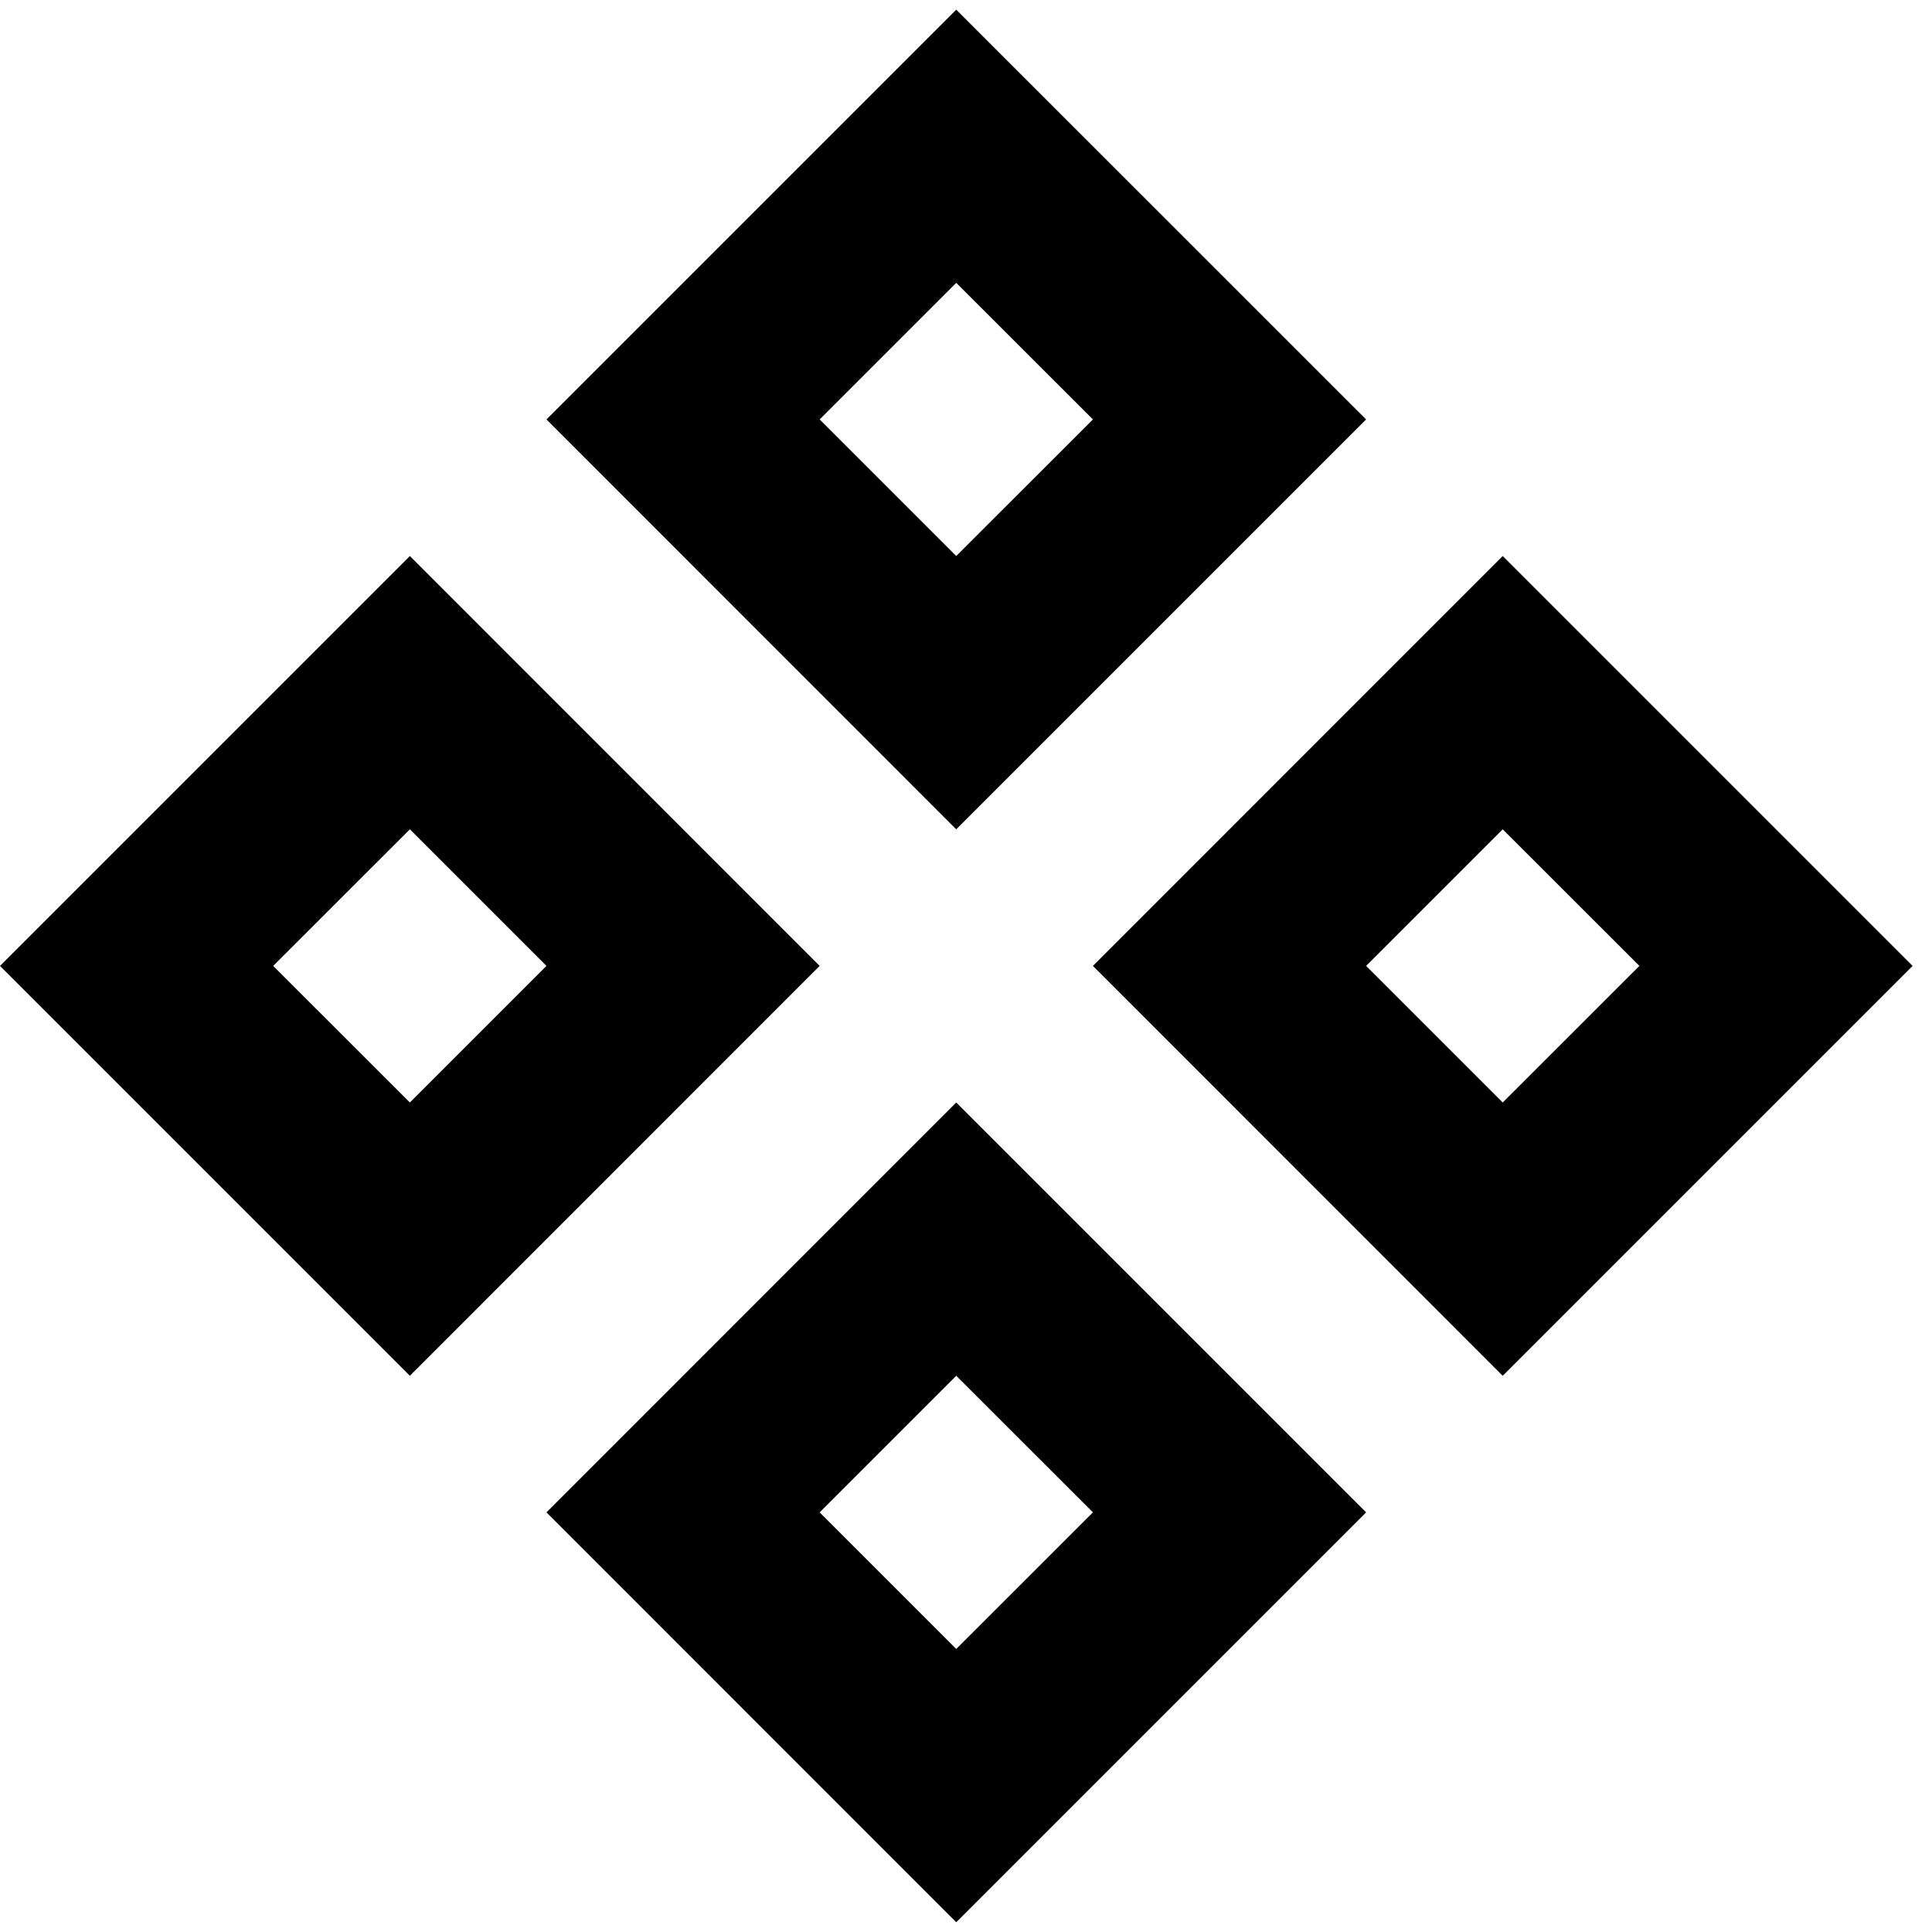
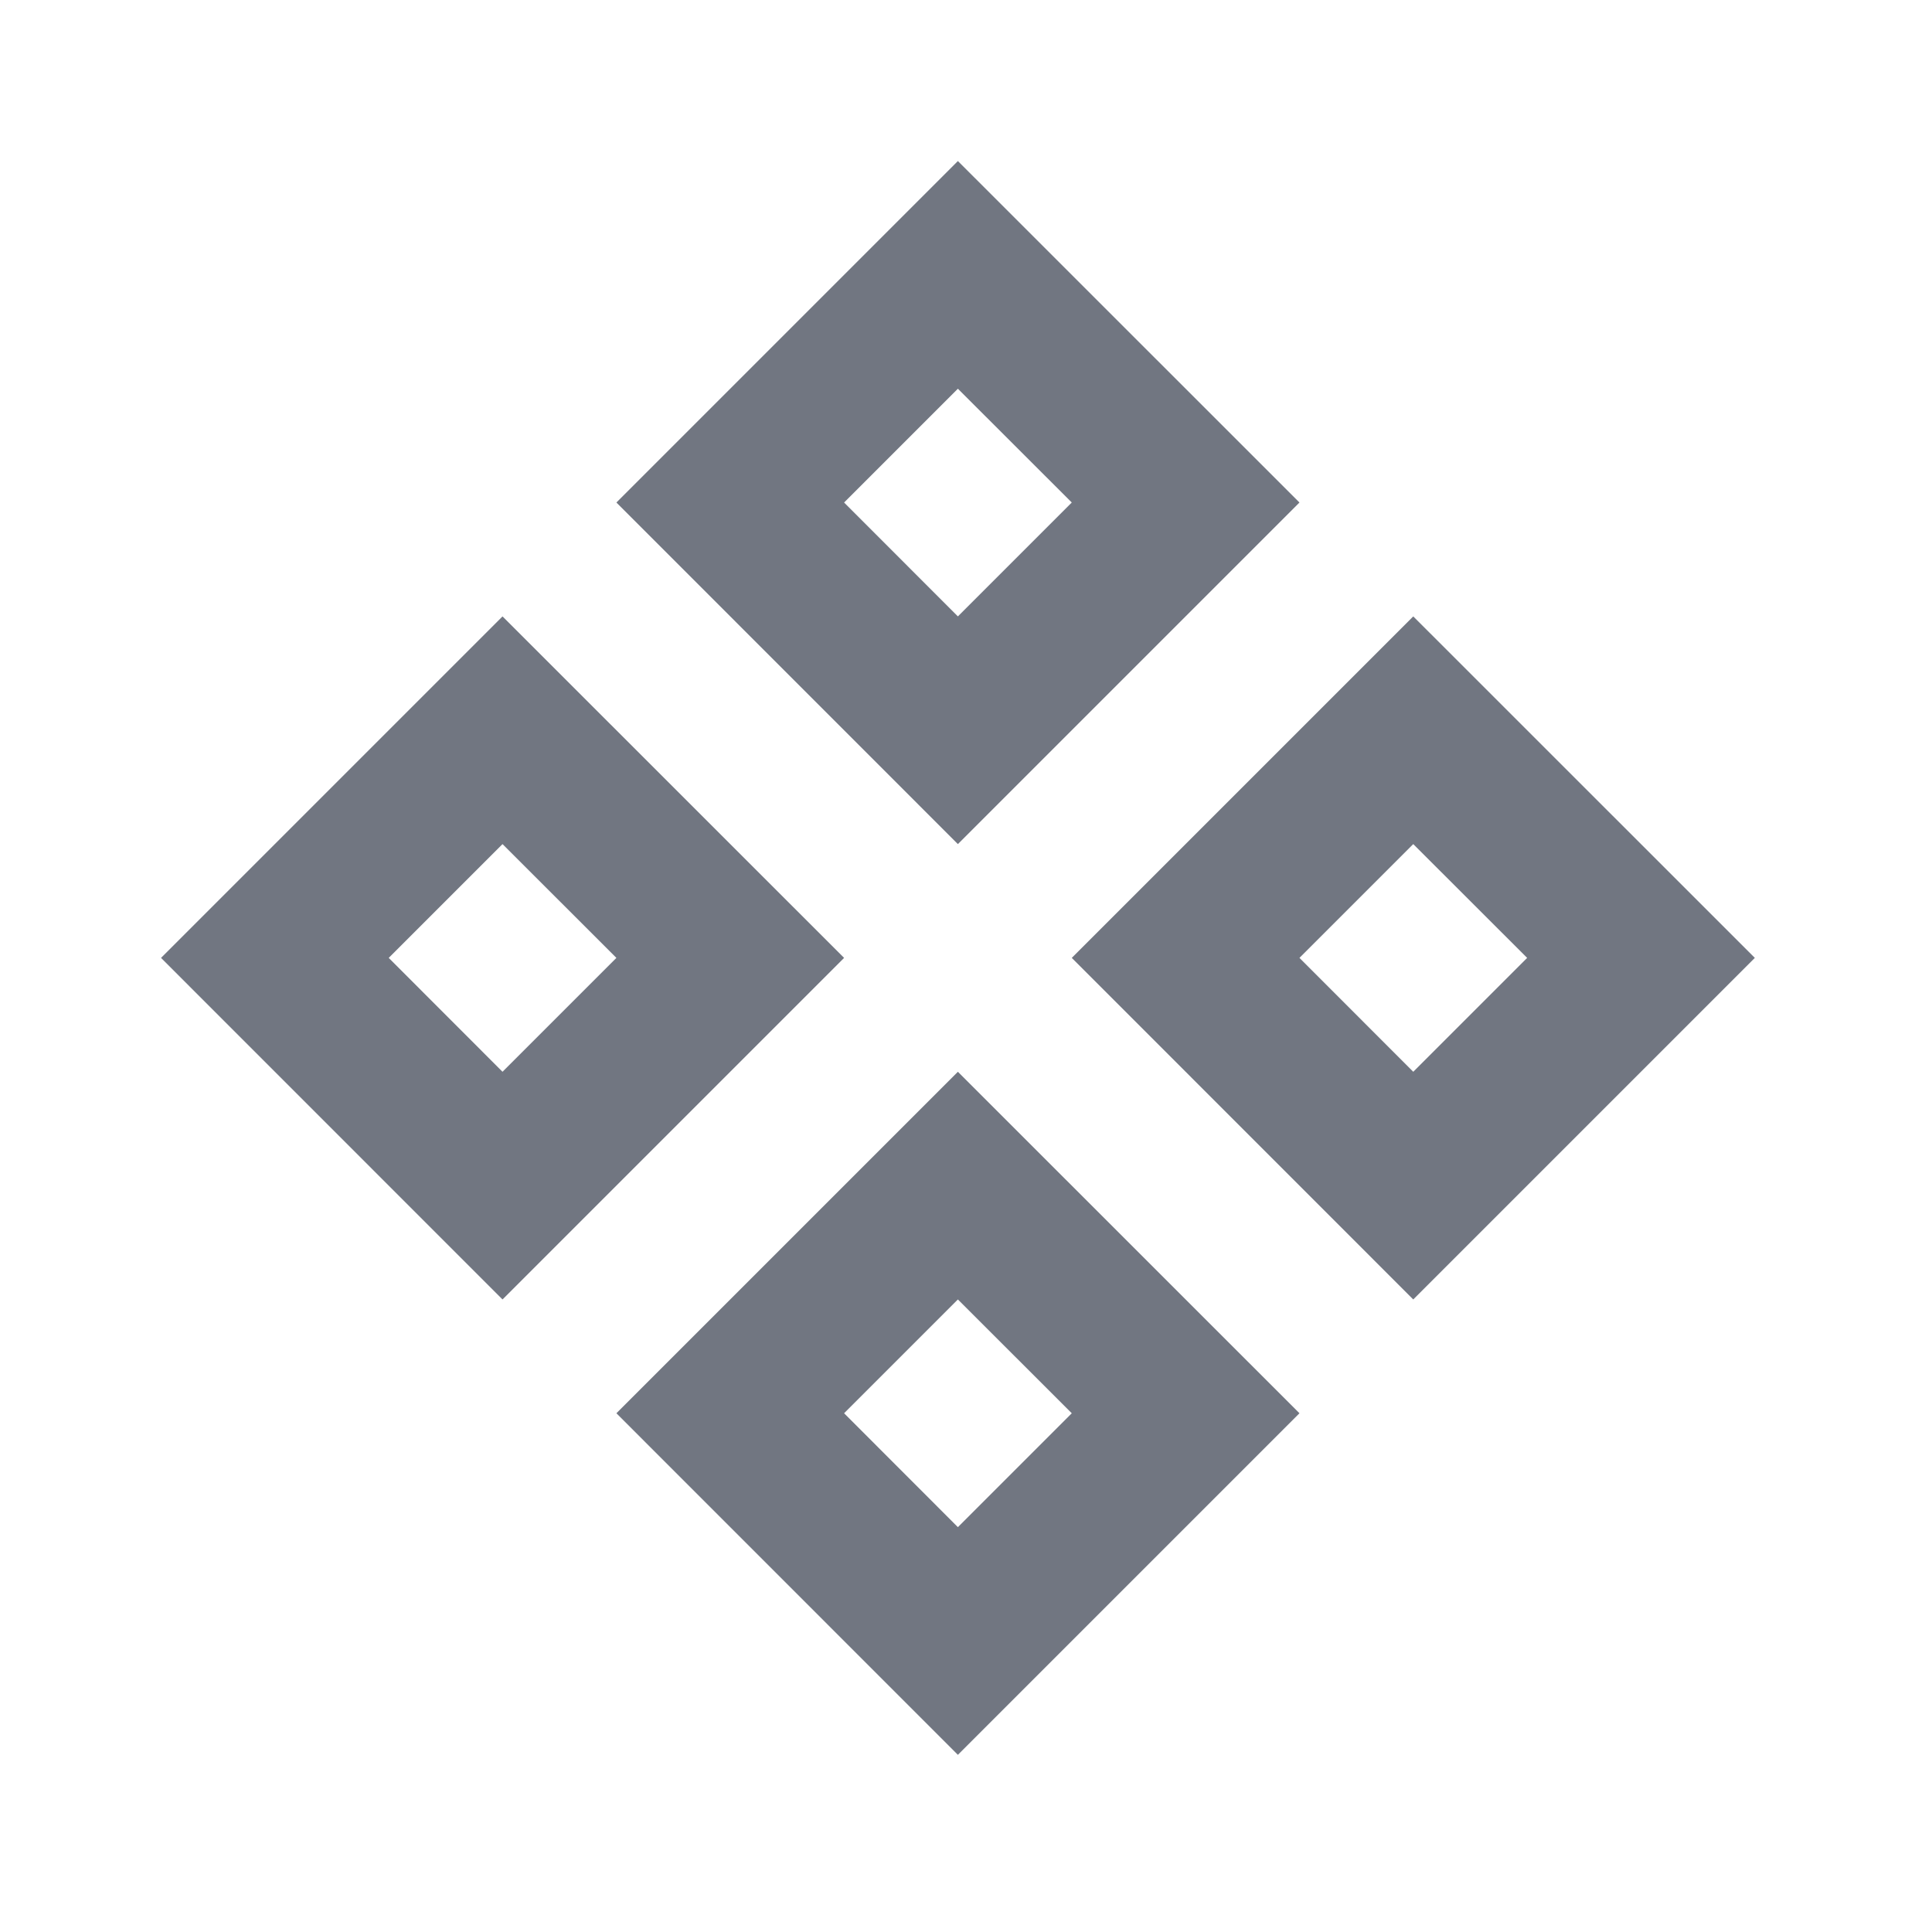
<svg xmlns="http://www.w3.org/2000/svg" width="20" height="20" viewBox="0 0 20 20" fill="none">
-   <path fill-rule="evenodd" clip-rule="evenodd" d="M5.657 4.342L9.899 0.1L14.142 4.342L9.899 8.585L5.657 4.342ZM8.485 4.342L9.899 2.928L11.314 4.342L9.899 5.756L8.485 4.342Z" fill="black" />
-   <path fill-rule="evenodd" clip-rule="evenodd" d="M0 9.999L4.243 5.756L8.485 9.999L4.243 14.242L0 9.999ZM2.828 9.999L4.243 8.585L5.657 9.999L4.243 11.413L2.828 9.999Z" fill="black" />
-   <path fill-rule="evenodd" clip-rule="evenodd" d="M11.314 9.999L15.556 14.242L19.799 9.999L15.556 5.756L11.314 9.999ZM15.556 8.585L14.142 9.999L15.556 11.413L16.971 9.999L15.556 8.585Z" fill="black" />
-   <path fill-rule="evenodd" clip-rule="evenodd" d="M5.657 15.656L9.899 11.413L14.142 15.656L9.899 19.899L5.657 15.656ZM8.485 15.656L9.899 14.242L11.314 15.656L9.899 17.07L8.485 15.656Z" fill="black" />
+   <path fill-rule="evenodd" clip-rule="evenodd" d="M6.381 5.202L9.916 1.667L13.452 5.202L9.916 8.738L6.381 5.202ZM8.738 5.202L9.916 4.024L11.095 5.202L9.916 6.381L8.738 5.202Z" fill="#717681" />
+   <path fill-rule="evenodd" clip-rule="evenodd" d="M1.667 9.916L5.202 6.381L8.738 9.916L5.202 13.452L1.667 9.916ZM4.024 9.916L5.202 8.738L6.381 9.916L5.202 11.095L4.024 9.916Z" fill="#717681" />
+   <path fill-rule="evenodd" clip-rule="evenodd" d="M11.095 9.916L14.63 13.452L18.166 9.916L14.63 6.381L11.095 9.916ZM14.63 8.738L13.452 9.916L14.63 11.095L15.809 9.916L14.63 8.738Z" fill="#717681" />
+   <path fill-rule="evenodd" clip-rule="evenodd" d="M6.381 14.63L9.916 11.095L13.452 14.63L9.916 18.166L6.381 14.63ZM8.738 14.63L9.916 13.452L11.095 14.63L9.916 15.809L8.738 14.63Z" fill="#717681" />
</svg>
